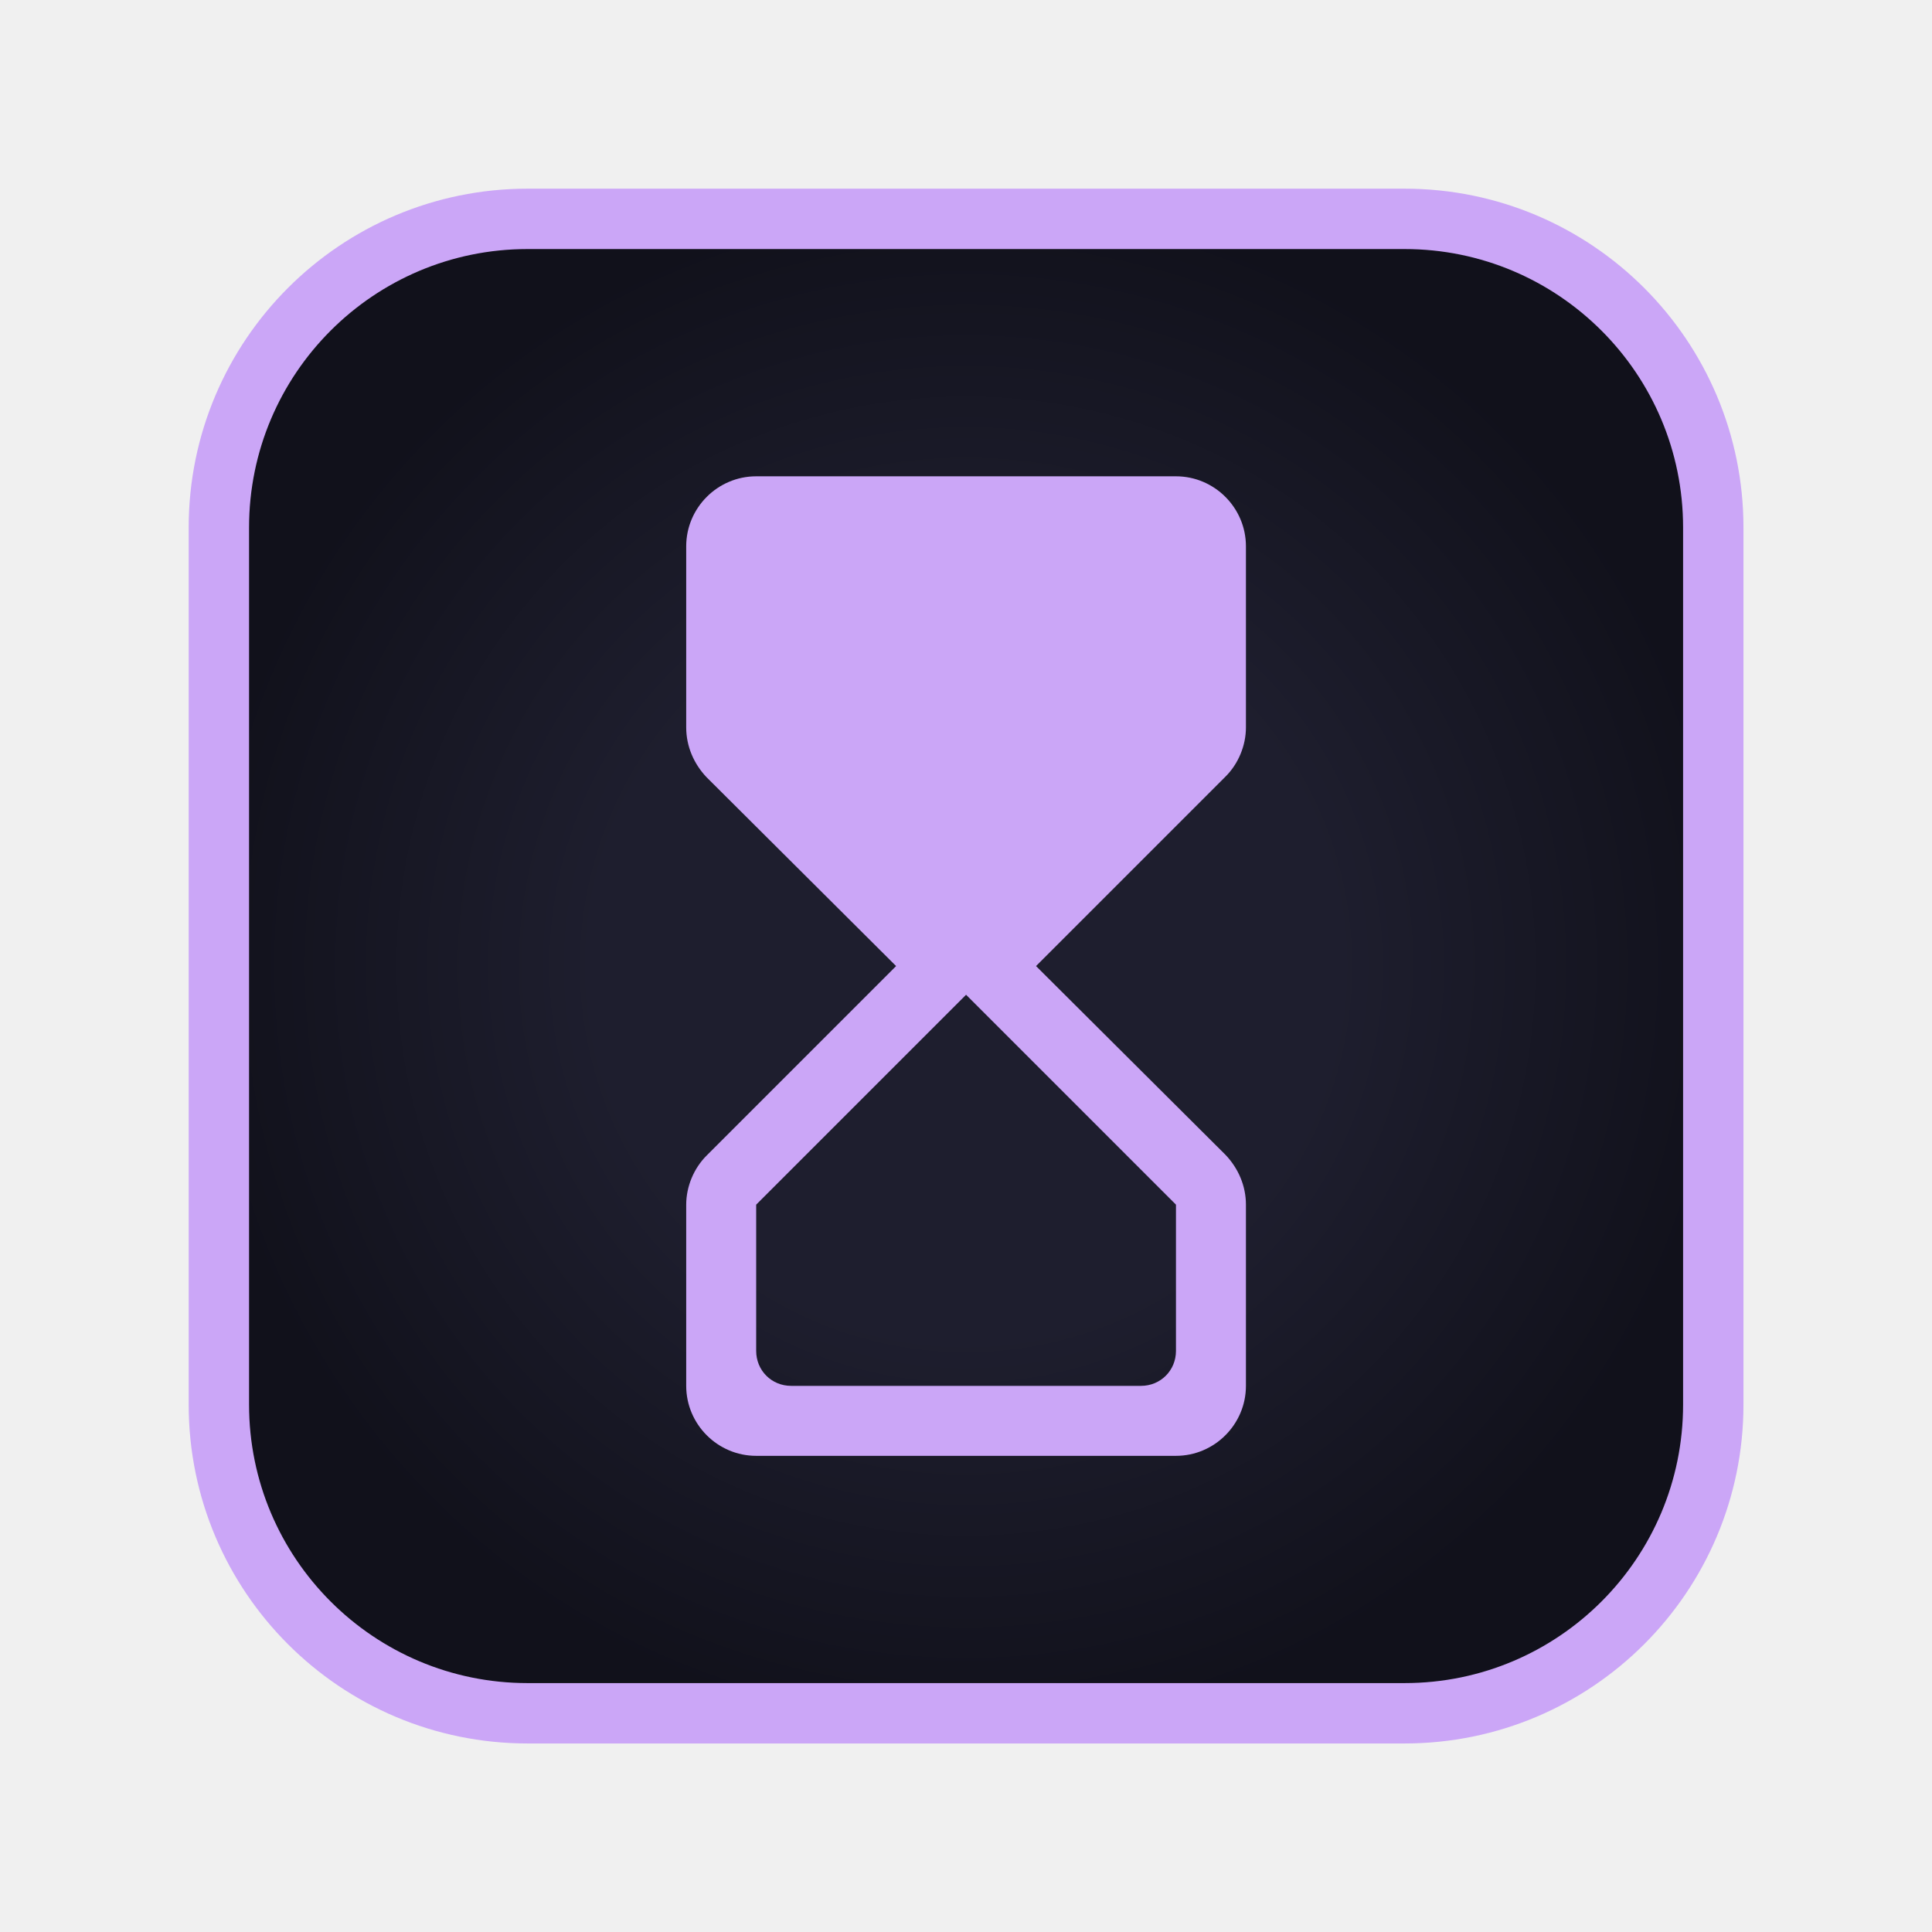
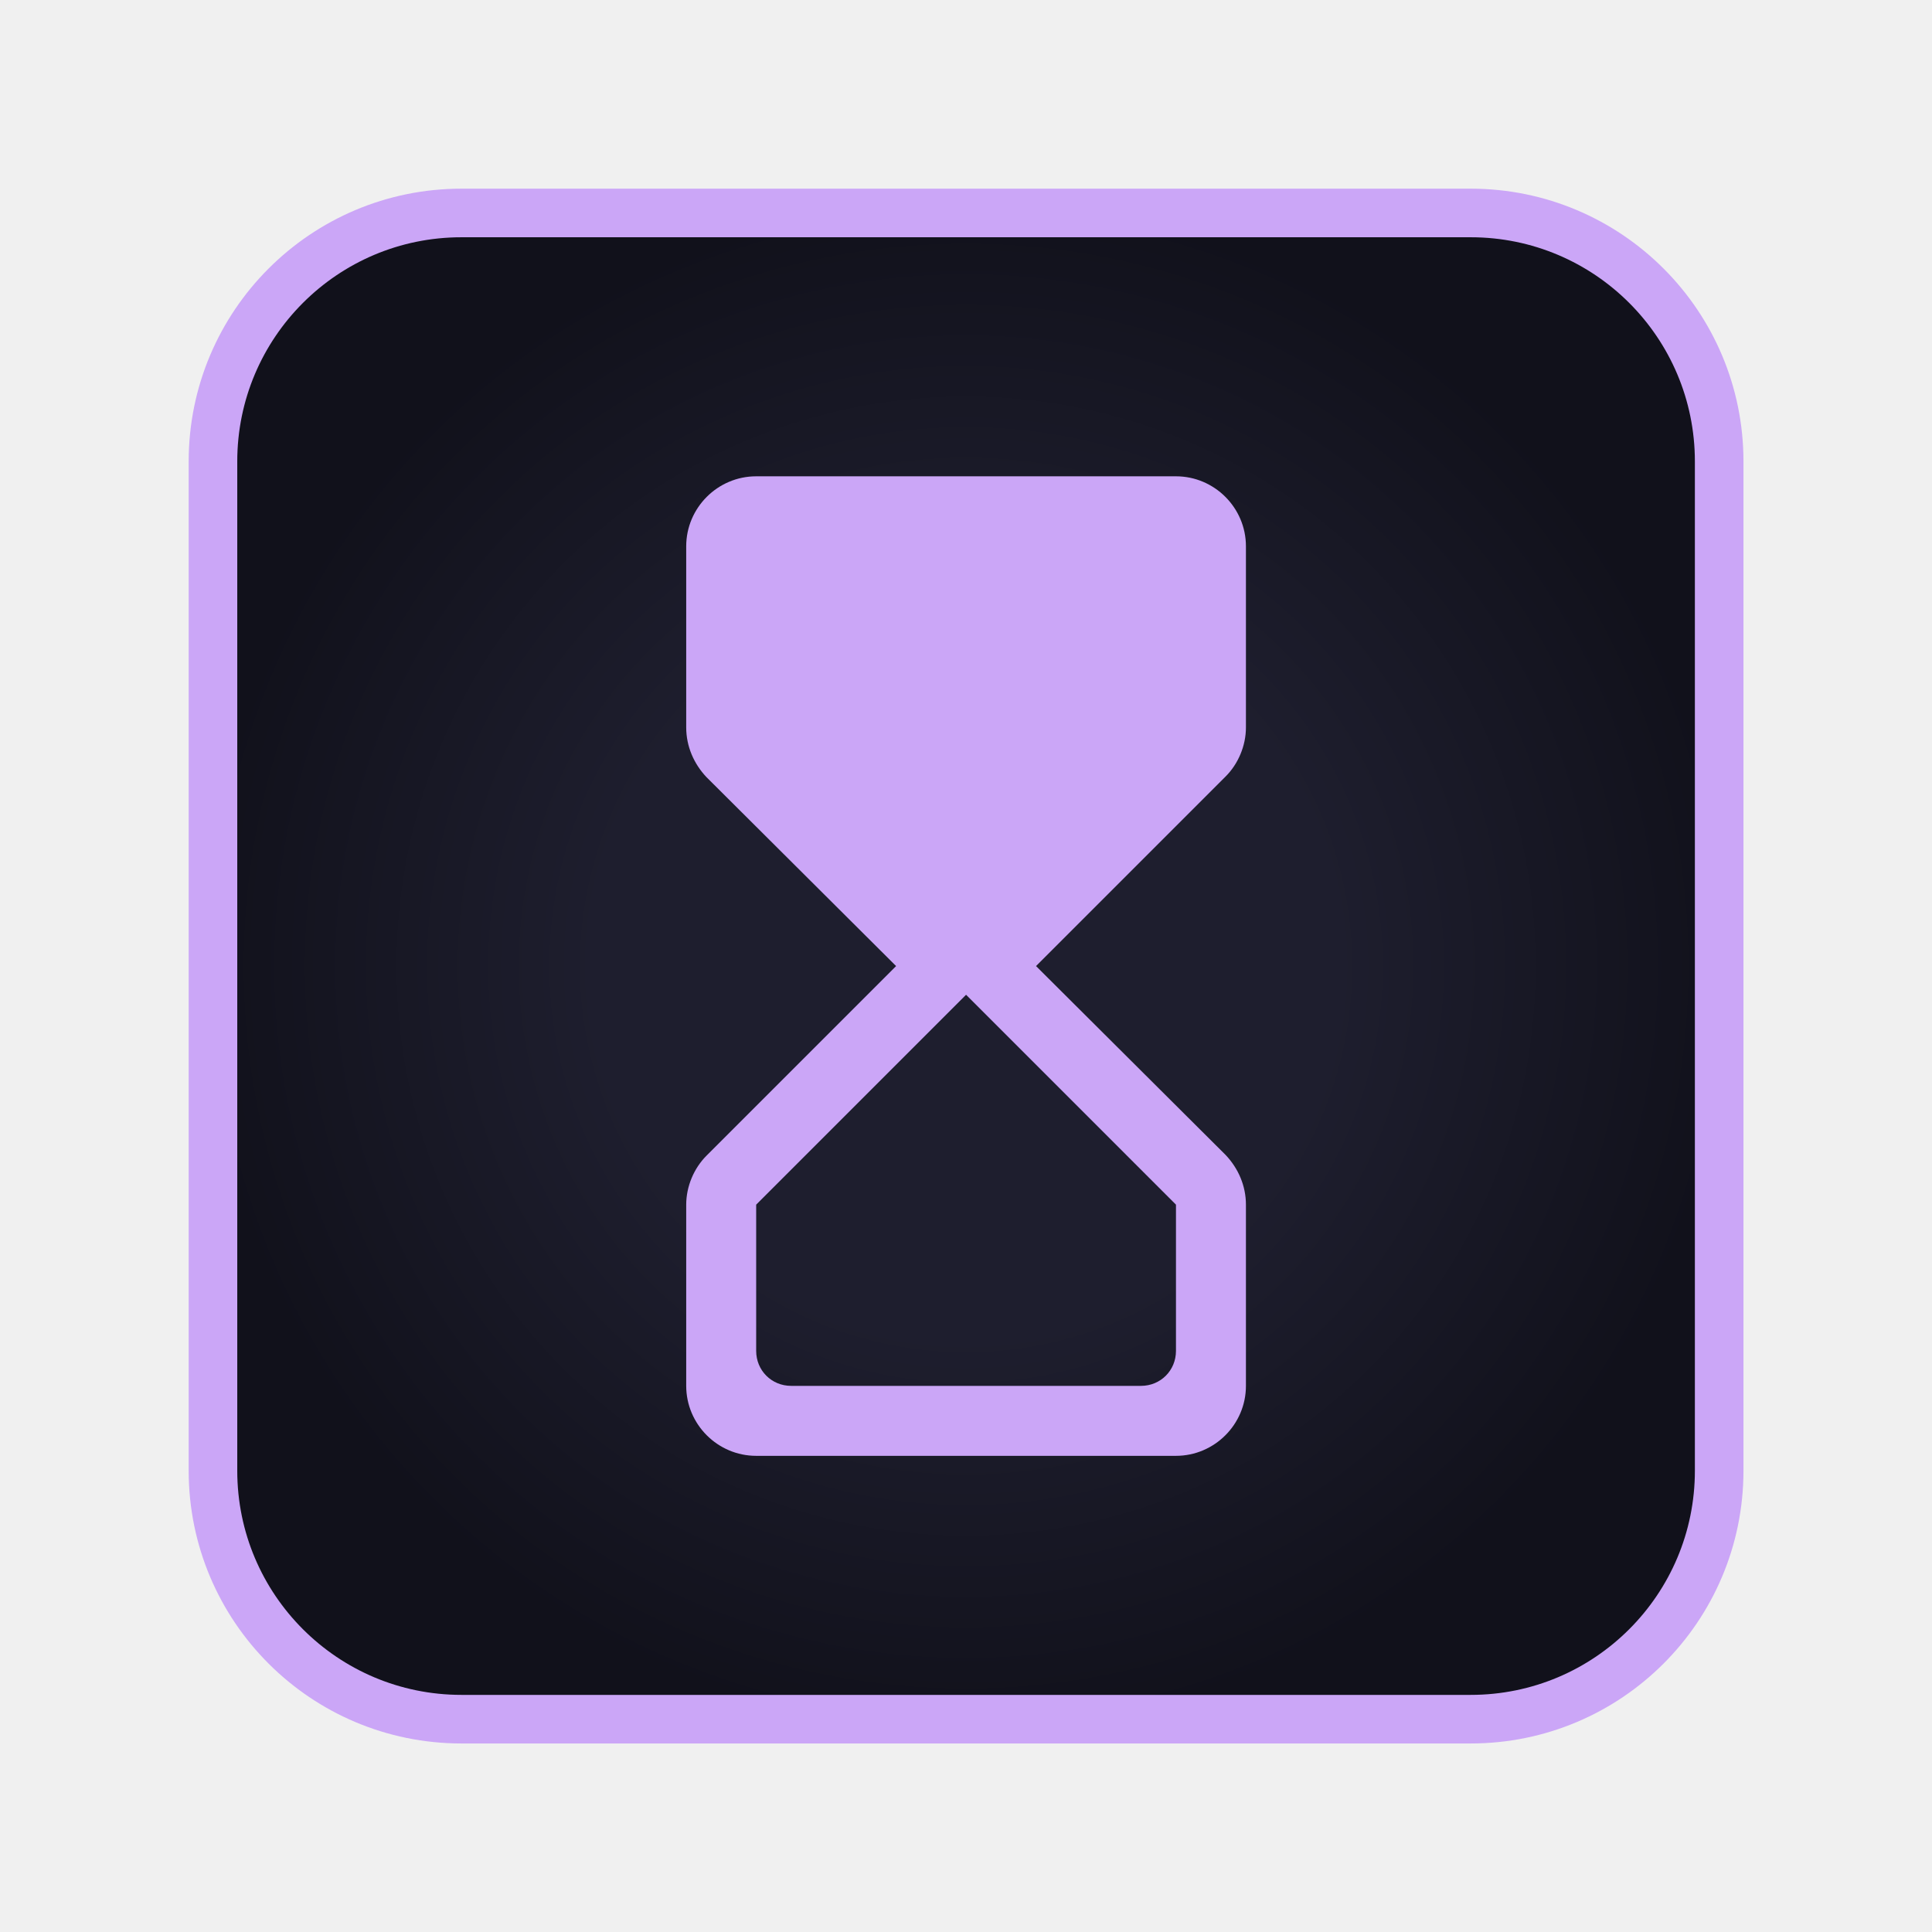
<svg xmlns="http://www.w3.org/2000/svg" width="4096" height="4096" viewBox="0 0 4096 4096" fill="none">
-   <rect x="464" y="464" width="3168.3" height="3168.3" rx="654.596" fill="url(#paint0_radial_34_8)" stroke="#CBA6F7" stroke-width="128" />
+   <rect x="451.505" y="451.505" width="3193.29" height="3193.29" rx="526.794" fill="url(#paint0_radial_34_8)" stroke="#CBA6F7" stroke-width="103.009" />
  <g clip-path="url(#clip0_34_8)">
    <path d="M2493.15 1009.82H1603.15C1521.57 1009.82 1454.82 1076.57 1454.82 1158.15V1542.33C1454.82 1582.38 1471.13 1619.47 1497.83 1647.65L1899.82 2048.15L1497.83 2450.13C1471.13 2476.83 1454.82 2515.4 1454.82 2553.97V2938.15C1454.82 3019.74 1521.57 3086.49 1603.15 3086.49H2493.15C2574.73 3086.49 2641.48 3019.74 2641.48 2938.15V2553.97C2641.48 2513.92 2625.17 2476.83 2598.47 2448.65L2196.48 2048.15L2598.47 1646.17C2625.17 1619.47 2641.48 1580.9 2641.48 1542.33V1158.15C2641.48 1076.57 2574.73 1009.82 2493.15 1009.82ZM2493.15 2553.97V2863.99C2493.15 2905.52 2460.52 2938.15 2418.98 2938.15H1677.32C1635.78 2938.15 1603.15 2905.52 1603.15 2863.99V2553.97L2048.15 2108.97L2493.15 2553.97Z" fill="#CBA6F7" />
  </g>
  <defs>
    <radialGradient id="paint0_radial_34_8" cx="0" cy="0" r="1" gradientUnits="userSpaceOnUse" gradientTransform="translate(2048.15 2048.15) rotate(90) scale(1648.15)">
      <stop offset="0.476" stop-color="#1E1E2E" />
      <stop offset="0.986" stop-color="#11111B" />
    </radialGradient>
    <clipPath id="clip0_34_8">
      <rect width="2966.67" height="2966.67" fill="white" transform="translate(564.814 564.816)" />
    </clipPath>
  </defs>
</svg>
